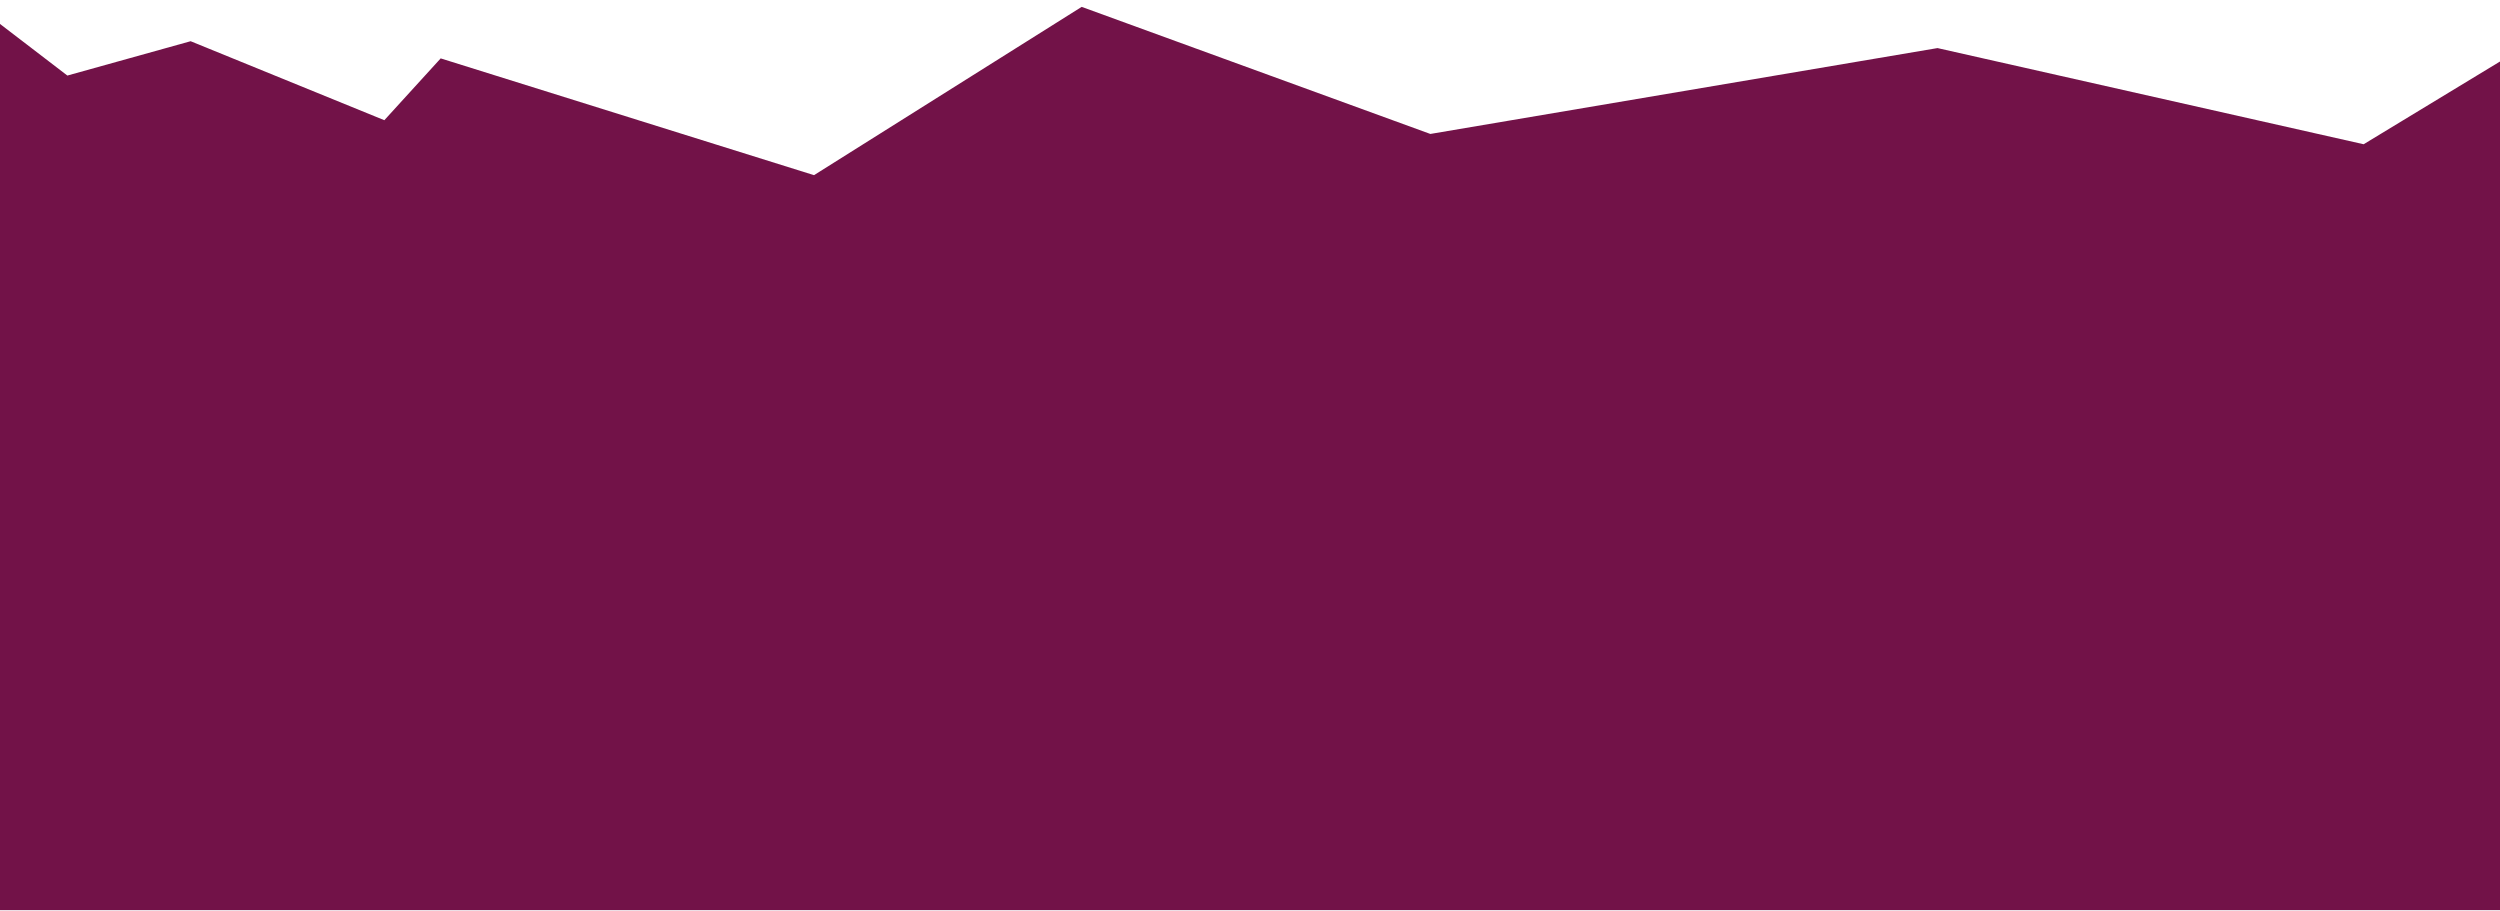
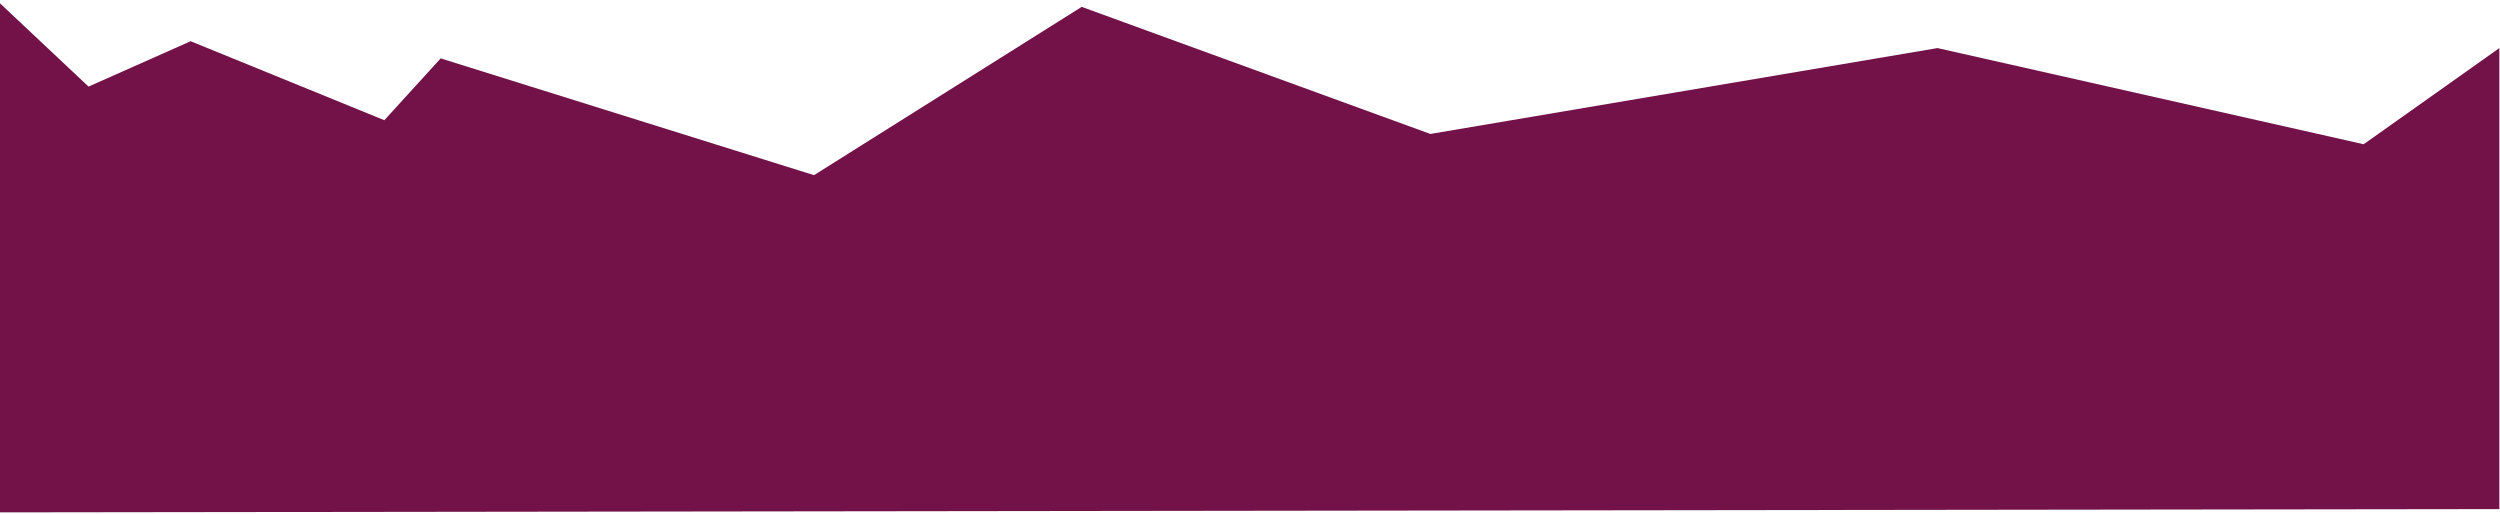
- <svg xmlns="http://www.w3.org/2000/svg" width="1920" height="699" viewBox="0 0 1920 699" fill="none">
-   <path d="M-24 0L51.735 58.03L146.404 31.653L295.17 92.321L338.447 44.842L625.159 134.525L830.726 5.275L1098.5 102.872L1488 36.928L1815.28 110.785L1937 36.928V699H-21.295L-24 0Z" fill="#67003A" fill-opacity="0.929" />
+ <svg xmlns="http://www.w3.org/2000/svg" width="1920" height="394" viewBox="0 0 1920 394" fill="none">
+   <path d="M-2.705 0L68 66.5L146.404 31.653L295.17 92.321L338.447 44.842L625.159 134.525L830.726 5.276L1098.5 102.872L1488 36.928L1815.28 110.785L1919.5 36.928V391L-2.705 393.5V0Z" fill="#67003A" fill-opacity="0.929" />
</svg>
